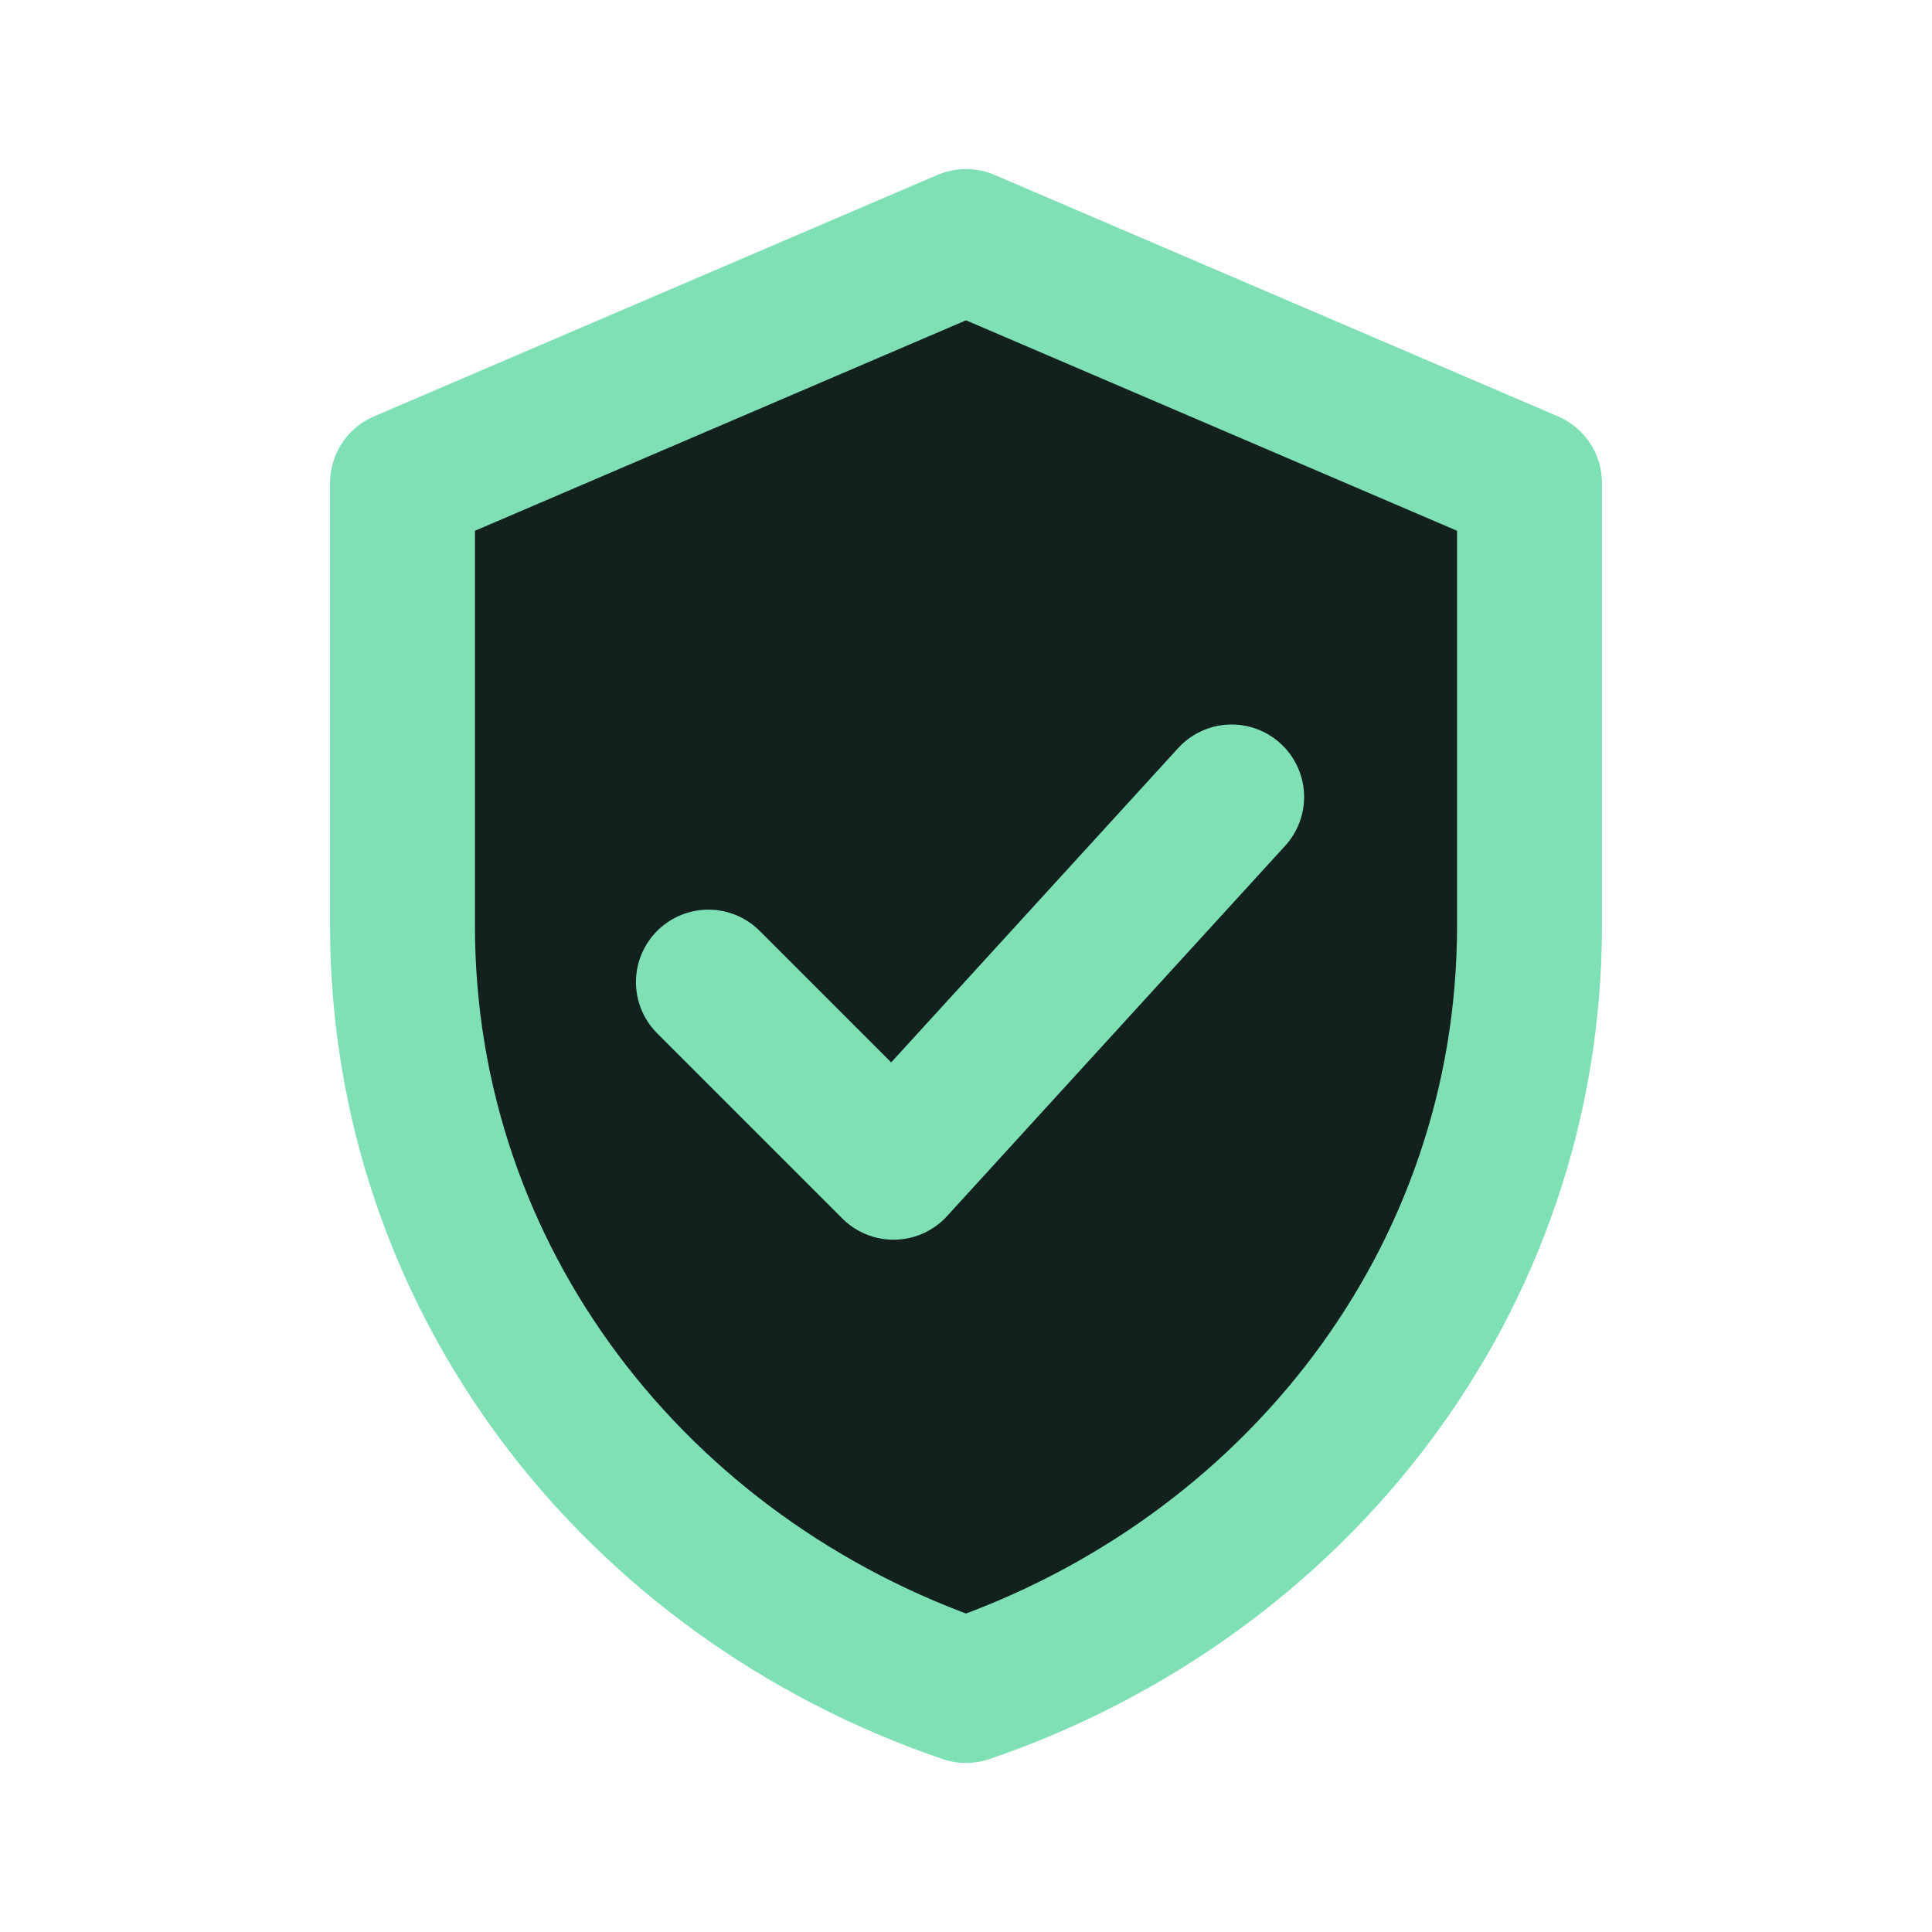
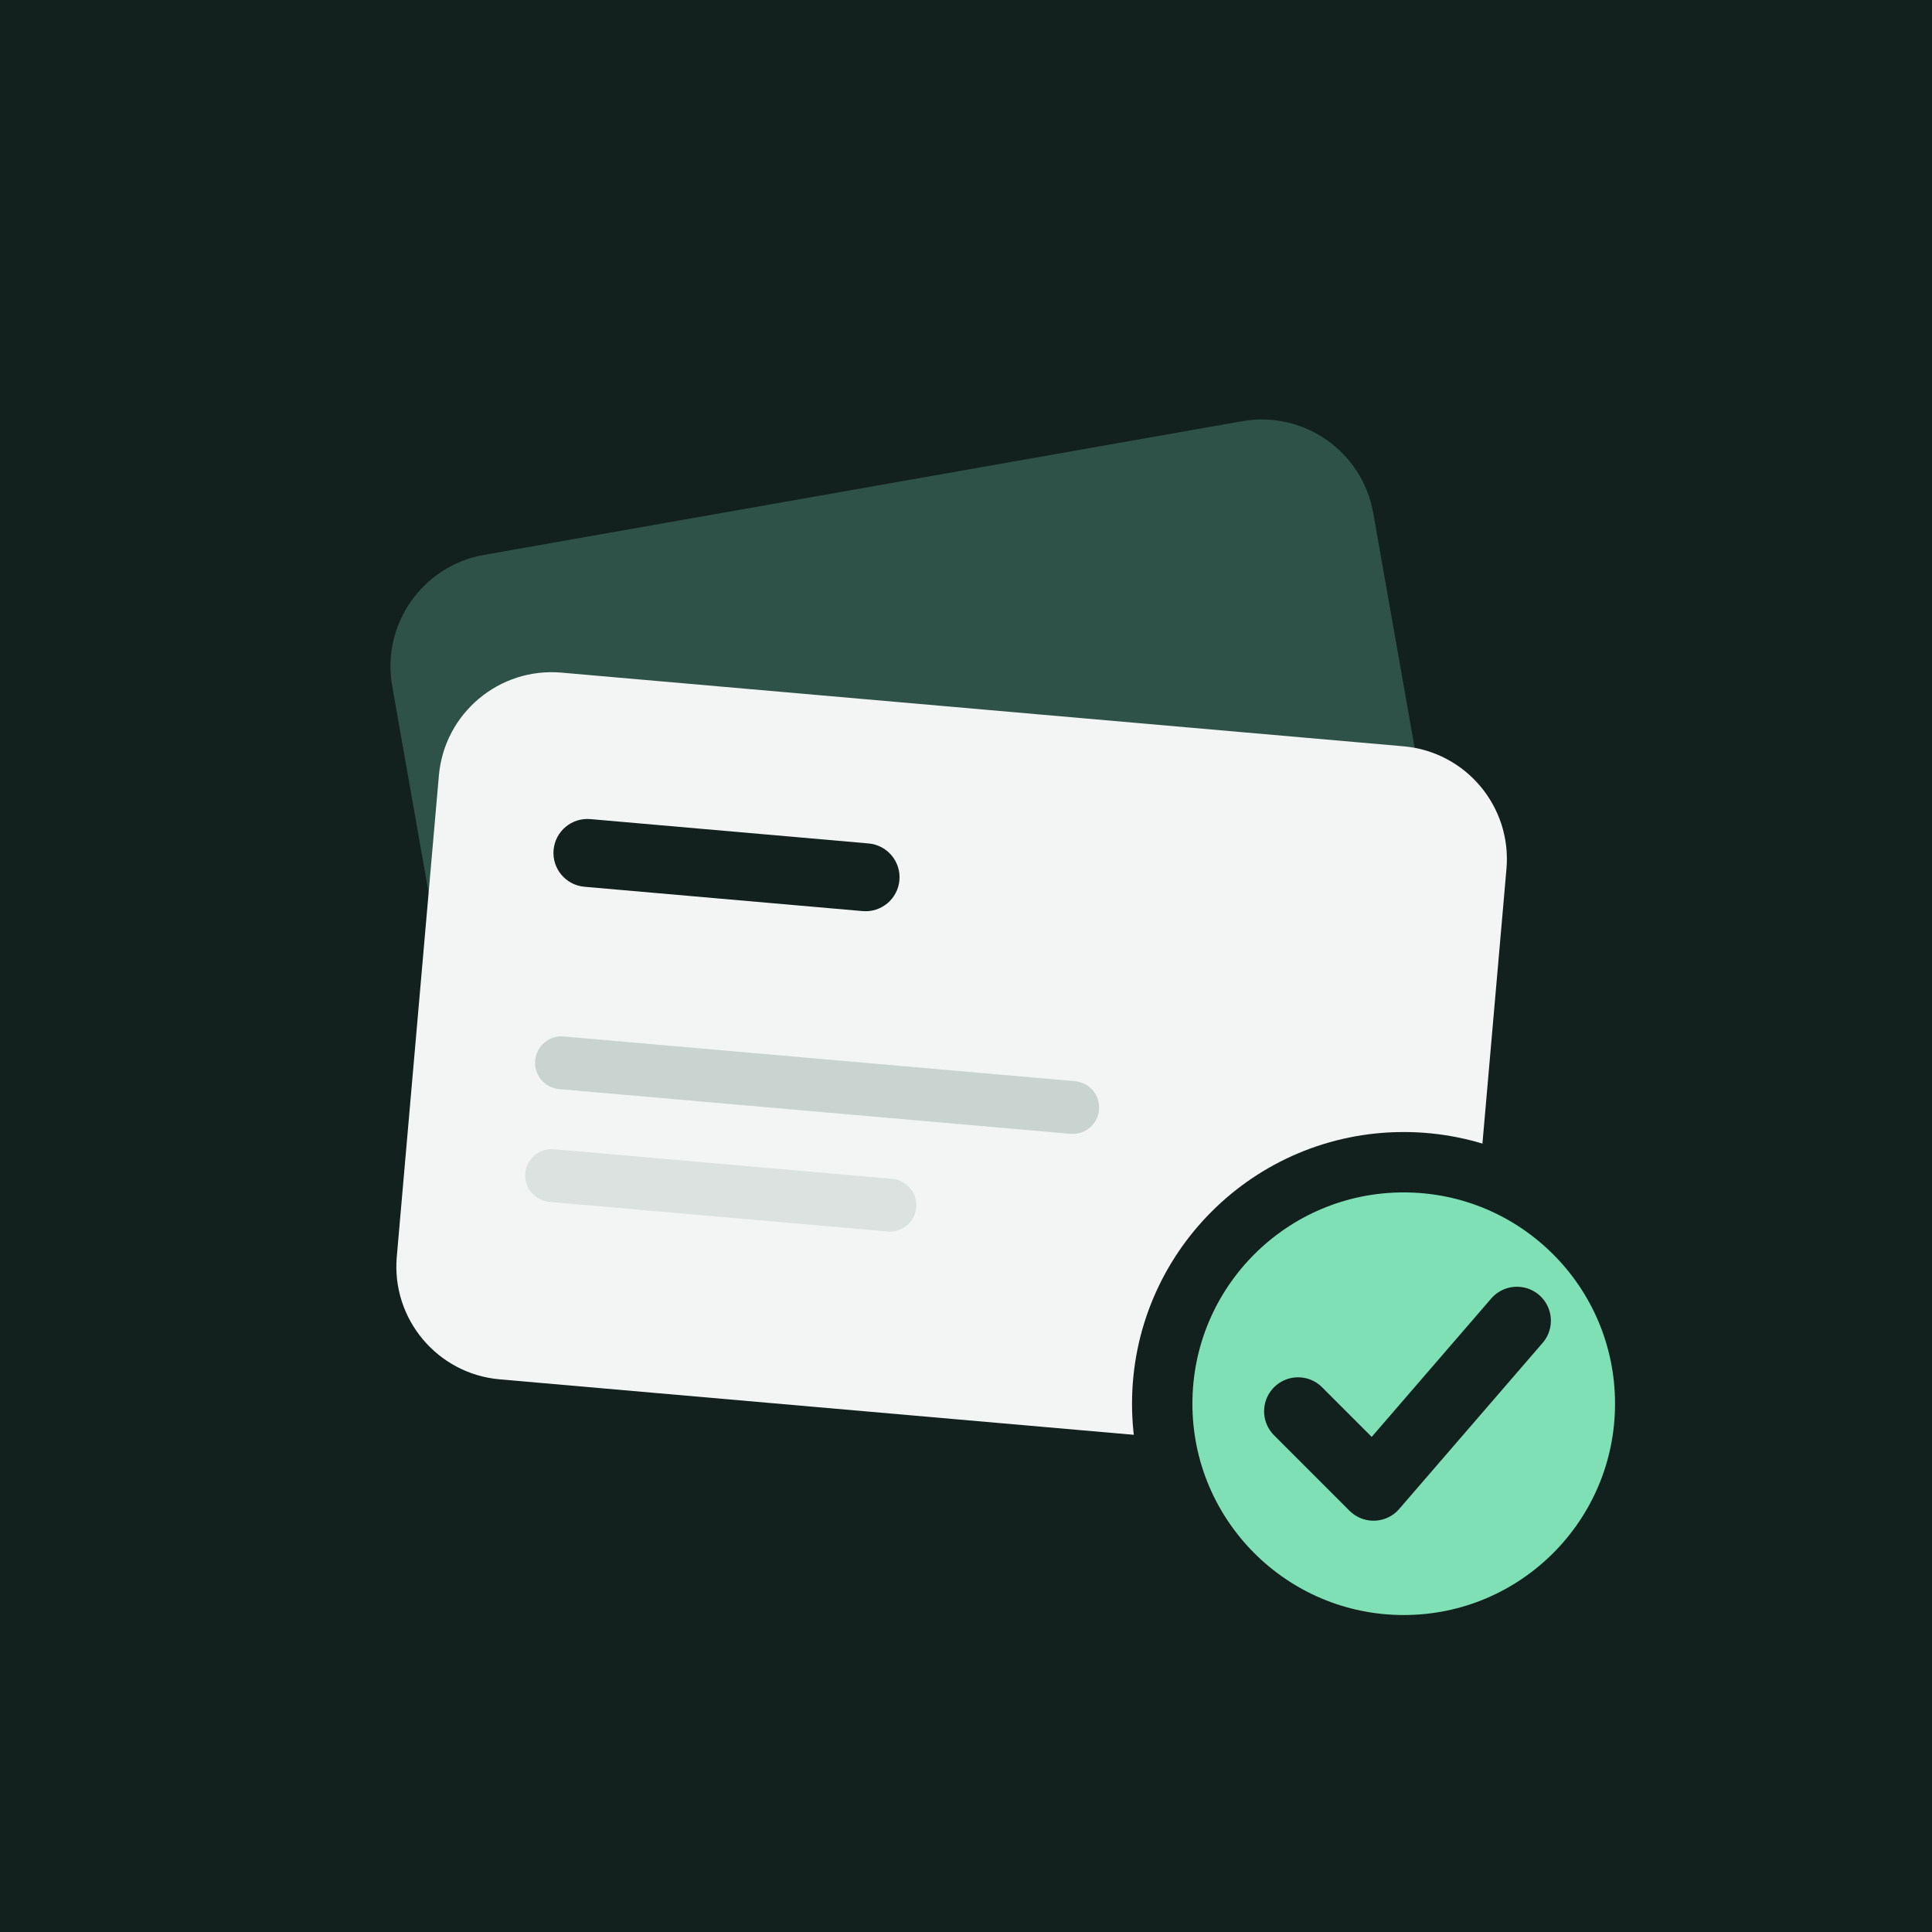
- <svg xmlns="http://www.w3.org/2000/svg" viewBox="0 0 24 24" fill="#12211D" stroke="#7FE0B6" stroke-width="1.8" stroke-linecap="round" stroke-linejoin="round">
-   <path d="M12 3l7 3v5.5c0 4.4-2.9 8.1-7 9.5-4.1-1.4-7-5.1-7-9.5V6l7-3z" />
-   <path d="M8.8 12.2l2.3 2.3 4.2-4.6" />
+ <svg xmlns="http://www.w3.org/2000/svg" width="1024" height="1024" viewBox="0 0 512 512">
+   <rect width="512" height="512" fill="#12211D" />
+   <rect x="112" y="128" width="264" height="176" rx="30" fill="#2E5247" transform="rotate(-10 244 216)" />
+   <g transform="rotate(5 256 284)">
+     <rect x="110" y="188" width="284" height="188" rx="30" fill="#F3F5F4" />
+     <rect x="142" y="226" width="92" height="18" rx="9" fill="#12211D" />
+     <rect x="142" y="284" width="150" height="14" rx="7" fill="#C9D3CF" />
+     <rect x="142" y="314" width="104" height="14" rx="7" fill="#DCE2DF" />
+   </g>
+   <circle cx="372" cy="372" r="64" fill="#7FE0B6" stroke="#12211D" stroke-width="16" />
+   <path d="M344 374 L364 394 L402 350" fill="none" stroke="#12211D" stroke-width="18" stroke-linecap="round" stroke-linejoin="round" />
</svg>
